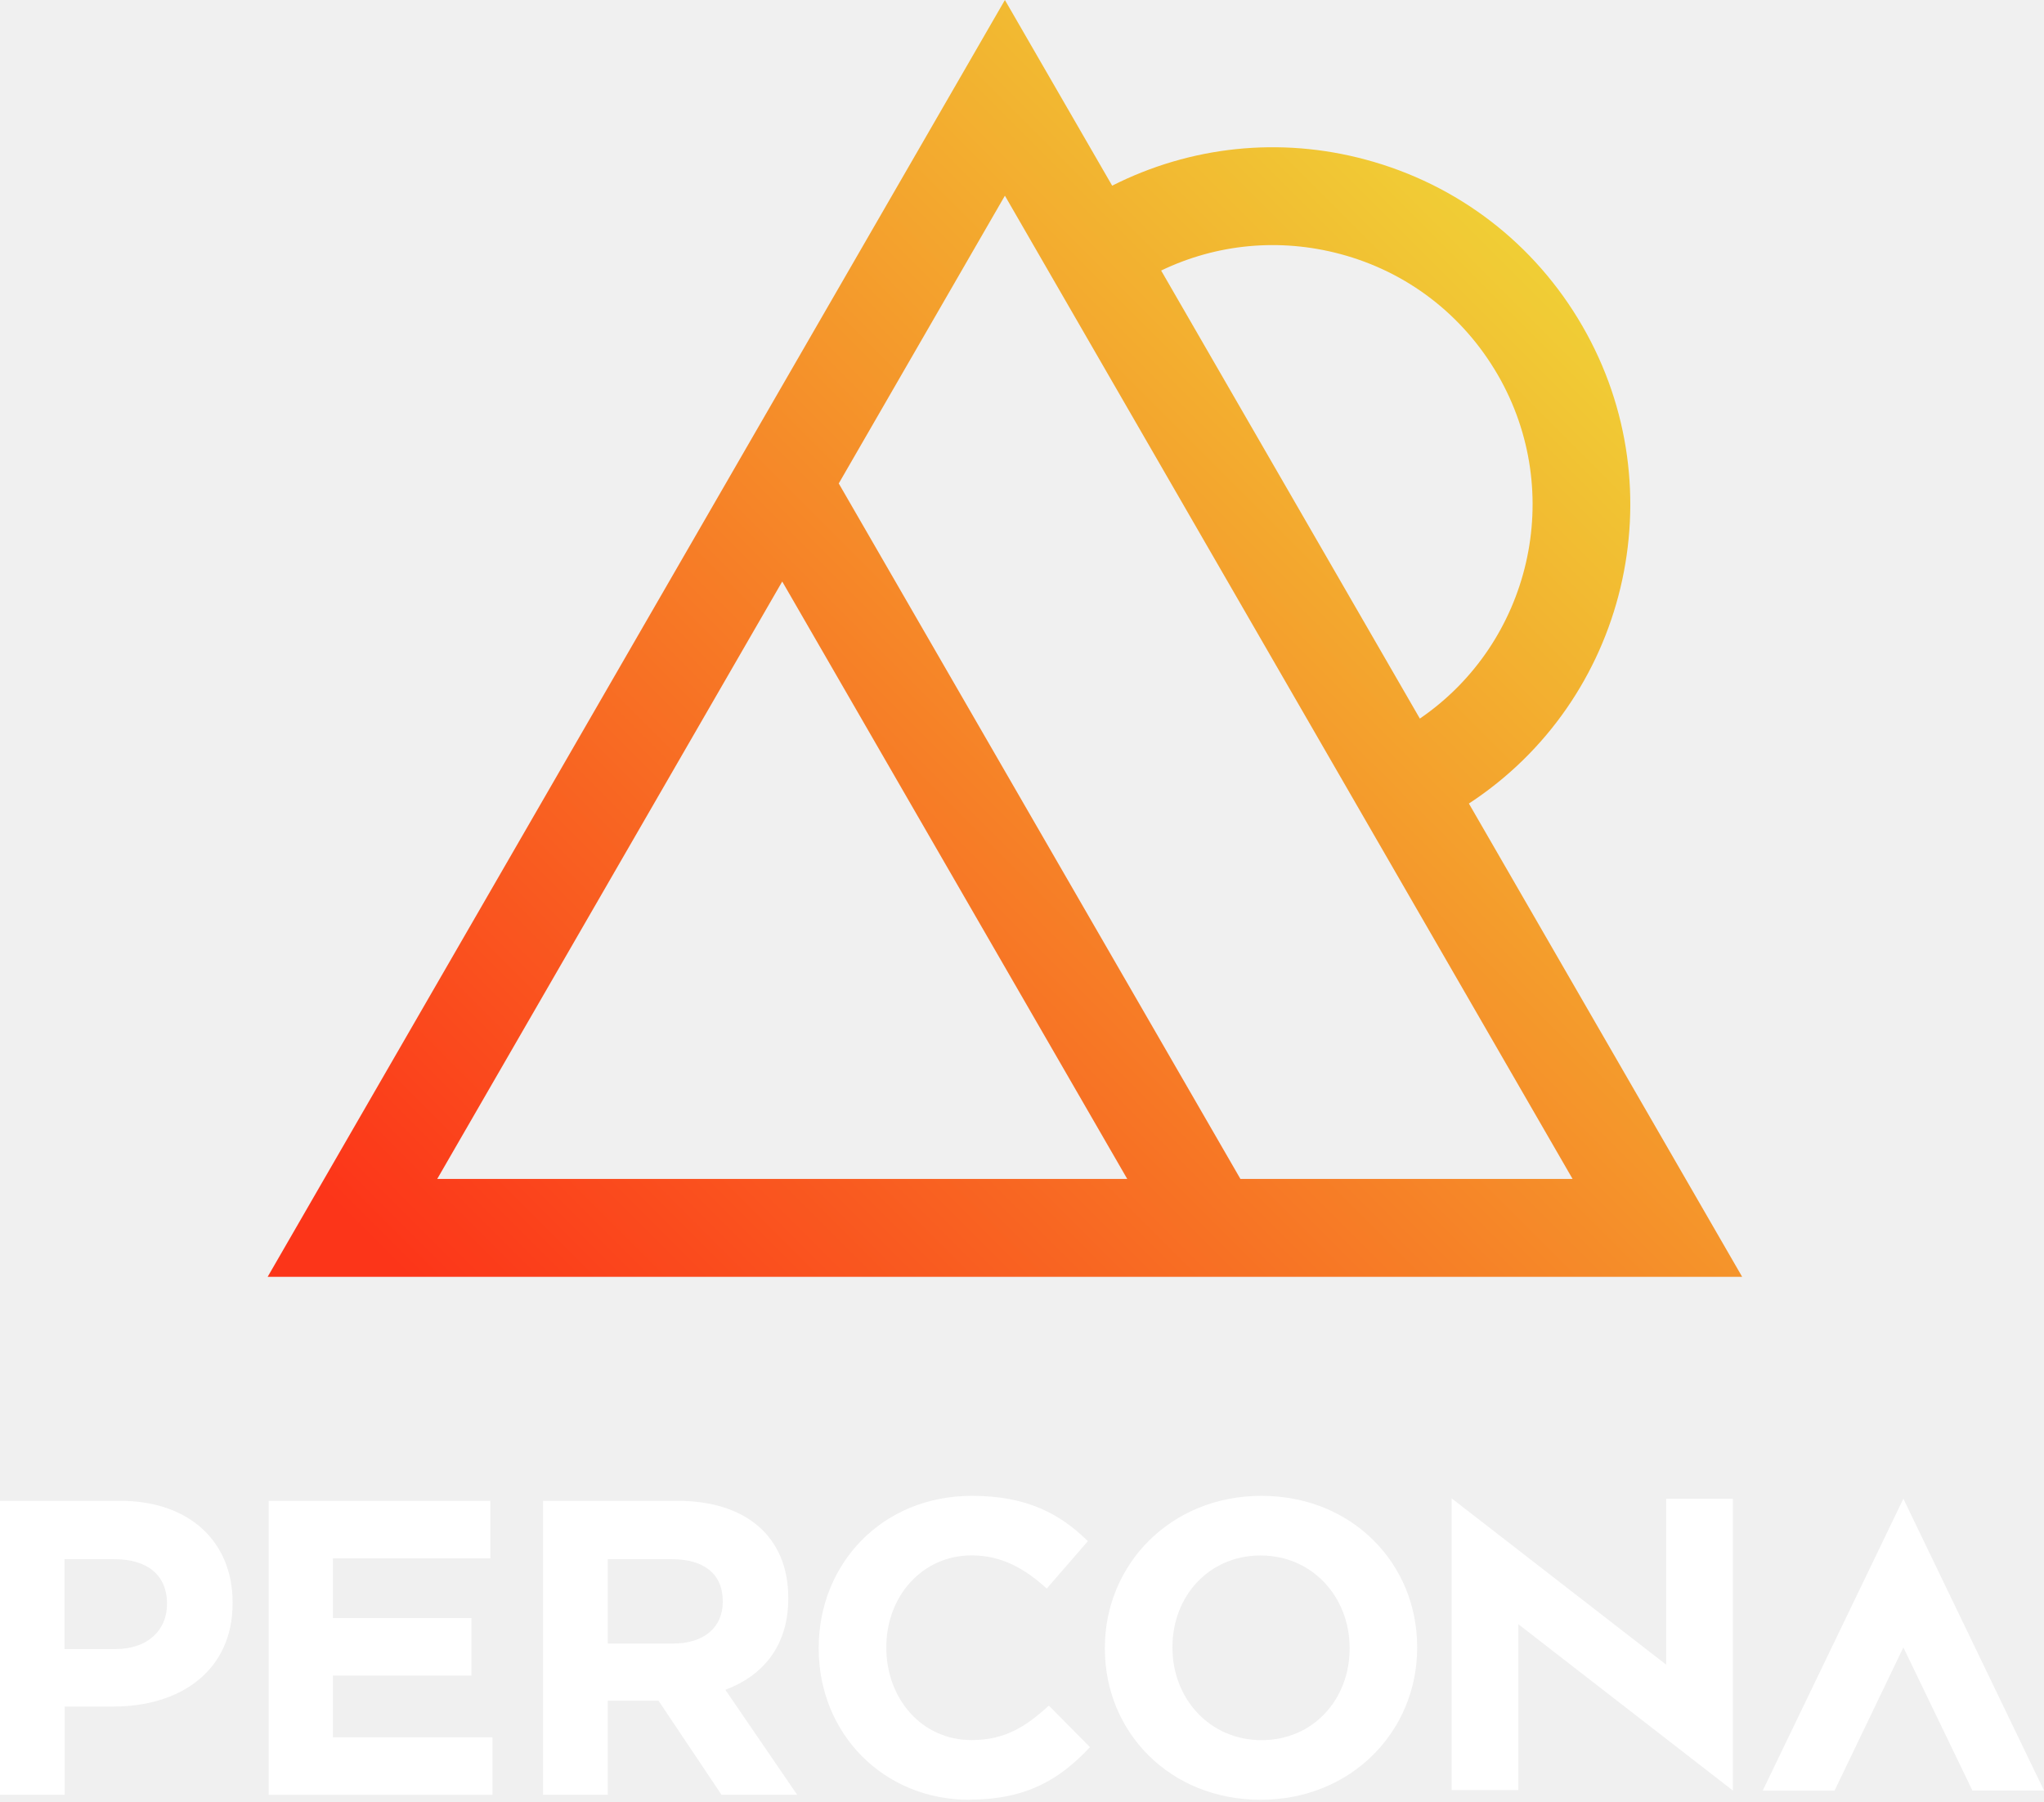
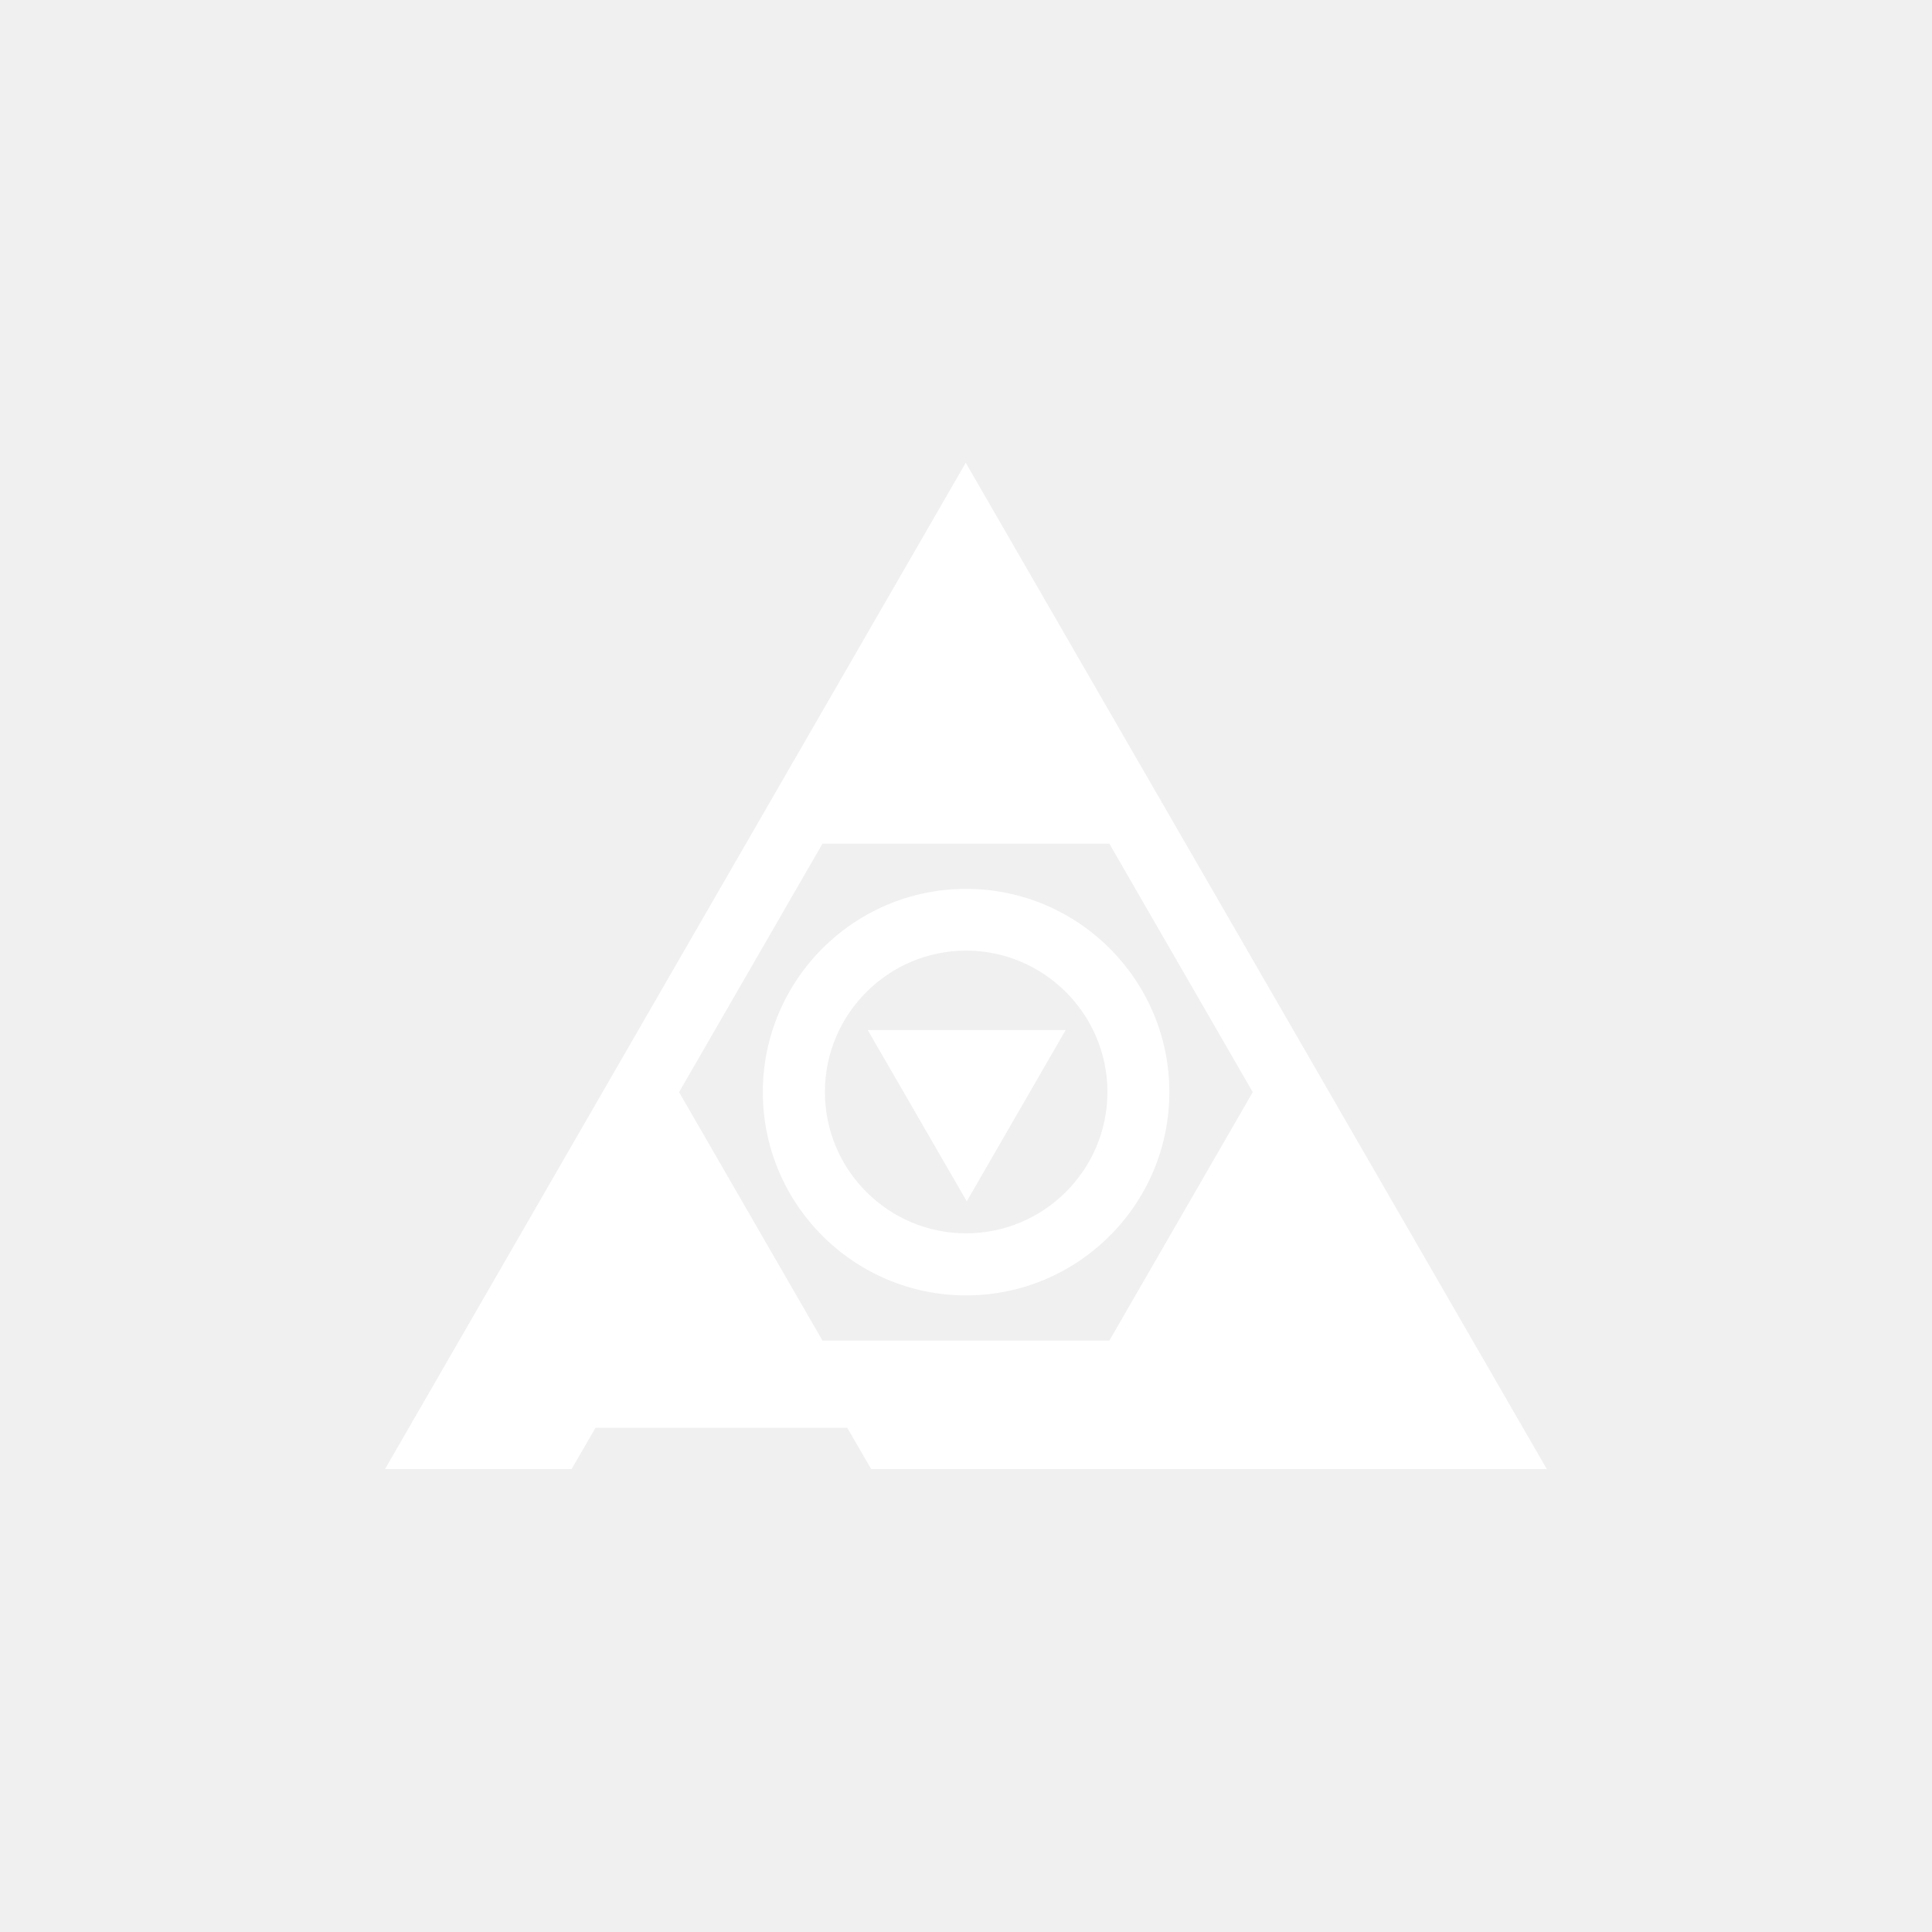
- <svg xmlns="http://www.w3.org/2000/svg" width="650" height="573" viewBox="0 0 650 573" fill="none">
-   <path d="M467.114 255.528C517.134 222.832 533.501 156.138 503.23 103.72C488.063 77.428 463.545 58.598 434.213 50.736C407.038 43.44 378.654 46.423 353.672 59.044L319.563 0L248.762 122.624L85.114 406.034H554.012L467.114 255.528ZM426.193 80.774C447.513 86.452 465.255 100.142 476.306 119.204C498.026 156.78 486.743 204.439 451.519 228.51L369.249 86.034C386.972 77.511 406.964 75.653 426.193 80.774ZM319.563 62.232L500.089 374.909H394.463L266.727 153.74L319.554 62.242L319.563 62.232ZM139.038 374.909L248.753 184.922L358.468 374.909H139.038Z" fill="url(#paint0_linear_7_1519)" />
-   <path d="M36.172 542.696H20.558V570.726H0V477.266H38.189C60.485 477.266 73.971 490.473 73.971 509.572V509.832C73.971 531.459 57.148 542.677 36.191 542.677L36.163 542.705L36.172 542.696ZM53.115 509.981C53.115 500.761 46.711 495.826 36.423 495.826H20.53V524.396H36.813C47.102 524.396 53.096 518.252 53.096 510.241V509.981H53.124H53.115Z" fill="white" />
-   <path d="M85.439 570.726V477.266H155.934V495.566H105.867V514.535H149.921V532.835H105.867V552.463H156.603V570.763H85.439V570.717V570.726Z" fill="white" />
-   <path d="M229.43 570.726L209.411 540.827H193.258V570.726H172.7V477.266H215.424C237.46 477.266 250.676 488.884 250.676 508.113V508.373C250.676 523.448 242.535 532.946 230.657 537.351L253.492 570.735H229.43V570.726ZM229.839 509.191C229.839 500.389 223.696 495.826 213.686 495.826H193.258V522.648H214.095C224.105 522.648 229.839 517.295 229.839 509.442V509.182V509.191Z" fill="white" />
-   <path d="M308.271 572.334C280.779 572.334 260.351 551.116 260.351 524.266V524.005C260.351 497.434 280.37 475.677 309.089 475.677C326.701 475.677 337.268 481.541 345.948 490.092L332.872 505.166C325.65 498.614 318.336 494.618 308.968 494.618C293.224 494.618 281.857 507.694 281.857 523.726V523.987C281.857 540.009 292.945 553.346 308.968 553.346C319.646 553.346 326.199 549.071 333.541 542.389L346.617 555.595C336.989 565.884 326.319 572.287 308.299 572.287L308.271 572.343V572.334Z" fill="white" />
-   <path d="M400.876 572.334C372.027 572.334 351.348 550.828 351.348 524.266V524.005C351.348 497.434 372.316 475.677 401.136 475.677C429.957 475.677 450.663 497.183 450.663 523.745V524.005C450.663 550.577 429.696 572.334 400.876 572.334ZM429.185 524.005C429.185 507.983 417.438 494.646 400.876 494.646C384.314 494.646 372.845 507.722 372.845 523.754V524.015C372.845 540.037 384.593 553.374 401.155 553.374C417.716 553.374 429.185 540.298 429.185 524.266V524.005Z" fill="white" />
-   <path d="M551.057 476.597V569.388L482.839 516.505V569.239H461.621V476.476L529.839 529.359V476.606H551.066L551.057 476.597Z" fill="white" />
-   <path d="M560.564 569.388L605.277 476.597L650 569.388H627.165V569.258L605.277 523.875L583.399 569.416H560.564V569.388Z" fill="white" />
+ <svg xmlns="http://www.w3.org/2000/svg" id="Layer_12" version="1.1" viewBox="0 0 1123.5 1123.5">
  <defs>
-     <linearGradient id="paint0_linear_7_1519" x1="138" y1="415" x2="486" y2="67" gradientUnits="userSpaceOnUse">
-       <stop stop-color="#FC3519" />
-       <stop offset="1" stop-color="#F0D136" />
-     </linearGradient>
+     <style>
+       .st0 {
+         fill: #fff;
+       }
+     </style>
  </defs>
+   <g id="Background">
+     <g>
+       <polygon class="st0" points="504.6 599 562.2 698.6 619.7 599 504.6 599" />
+       <path class="st0" d="M561.8,516.9c-65.2,0-118.2,53-118.2,118.2s53,118.2,118.2,118.2,118.2-53,118.2-118.2-53-118.2-118.2-118.2ZM561.8,717.2c-45.3,0-82.1-36.9-82.1-82.2s36.9-82.2,82.1-82.2,82.2,36.9,82.2,82.2-36.9,82.2-82.2,82.2h0Z" />
+       <path class="st0" d="M332.4,854.3l13.9-24h146.4l13.9,24h392.9l-337.9-585.2L223.9,854.3h108.5ZM478.3,490.6h166.8l83.4,144.5-83.4,144.5h-166.8l-83.4-144.5,83.4-144.5h0Z" />
+     </g>
+   </g>
</svg>
